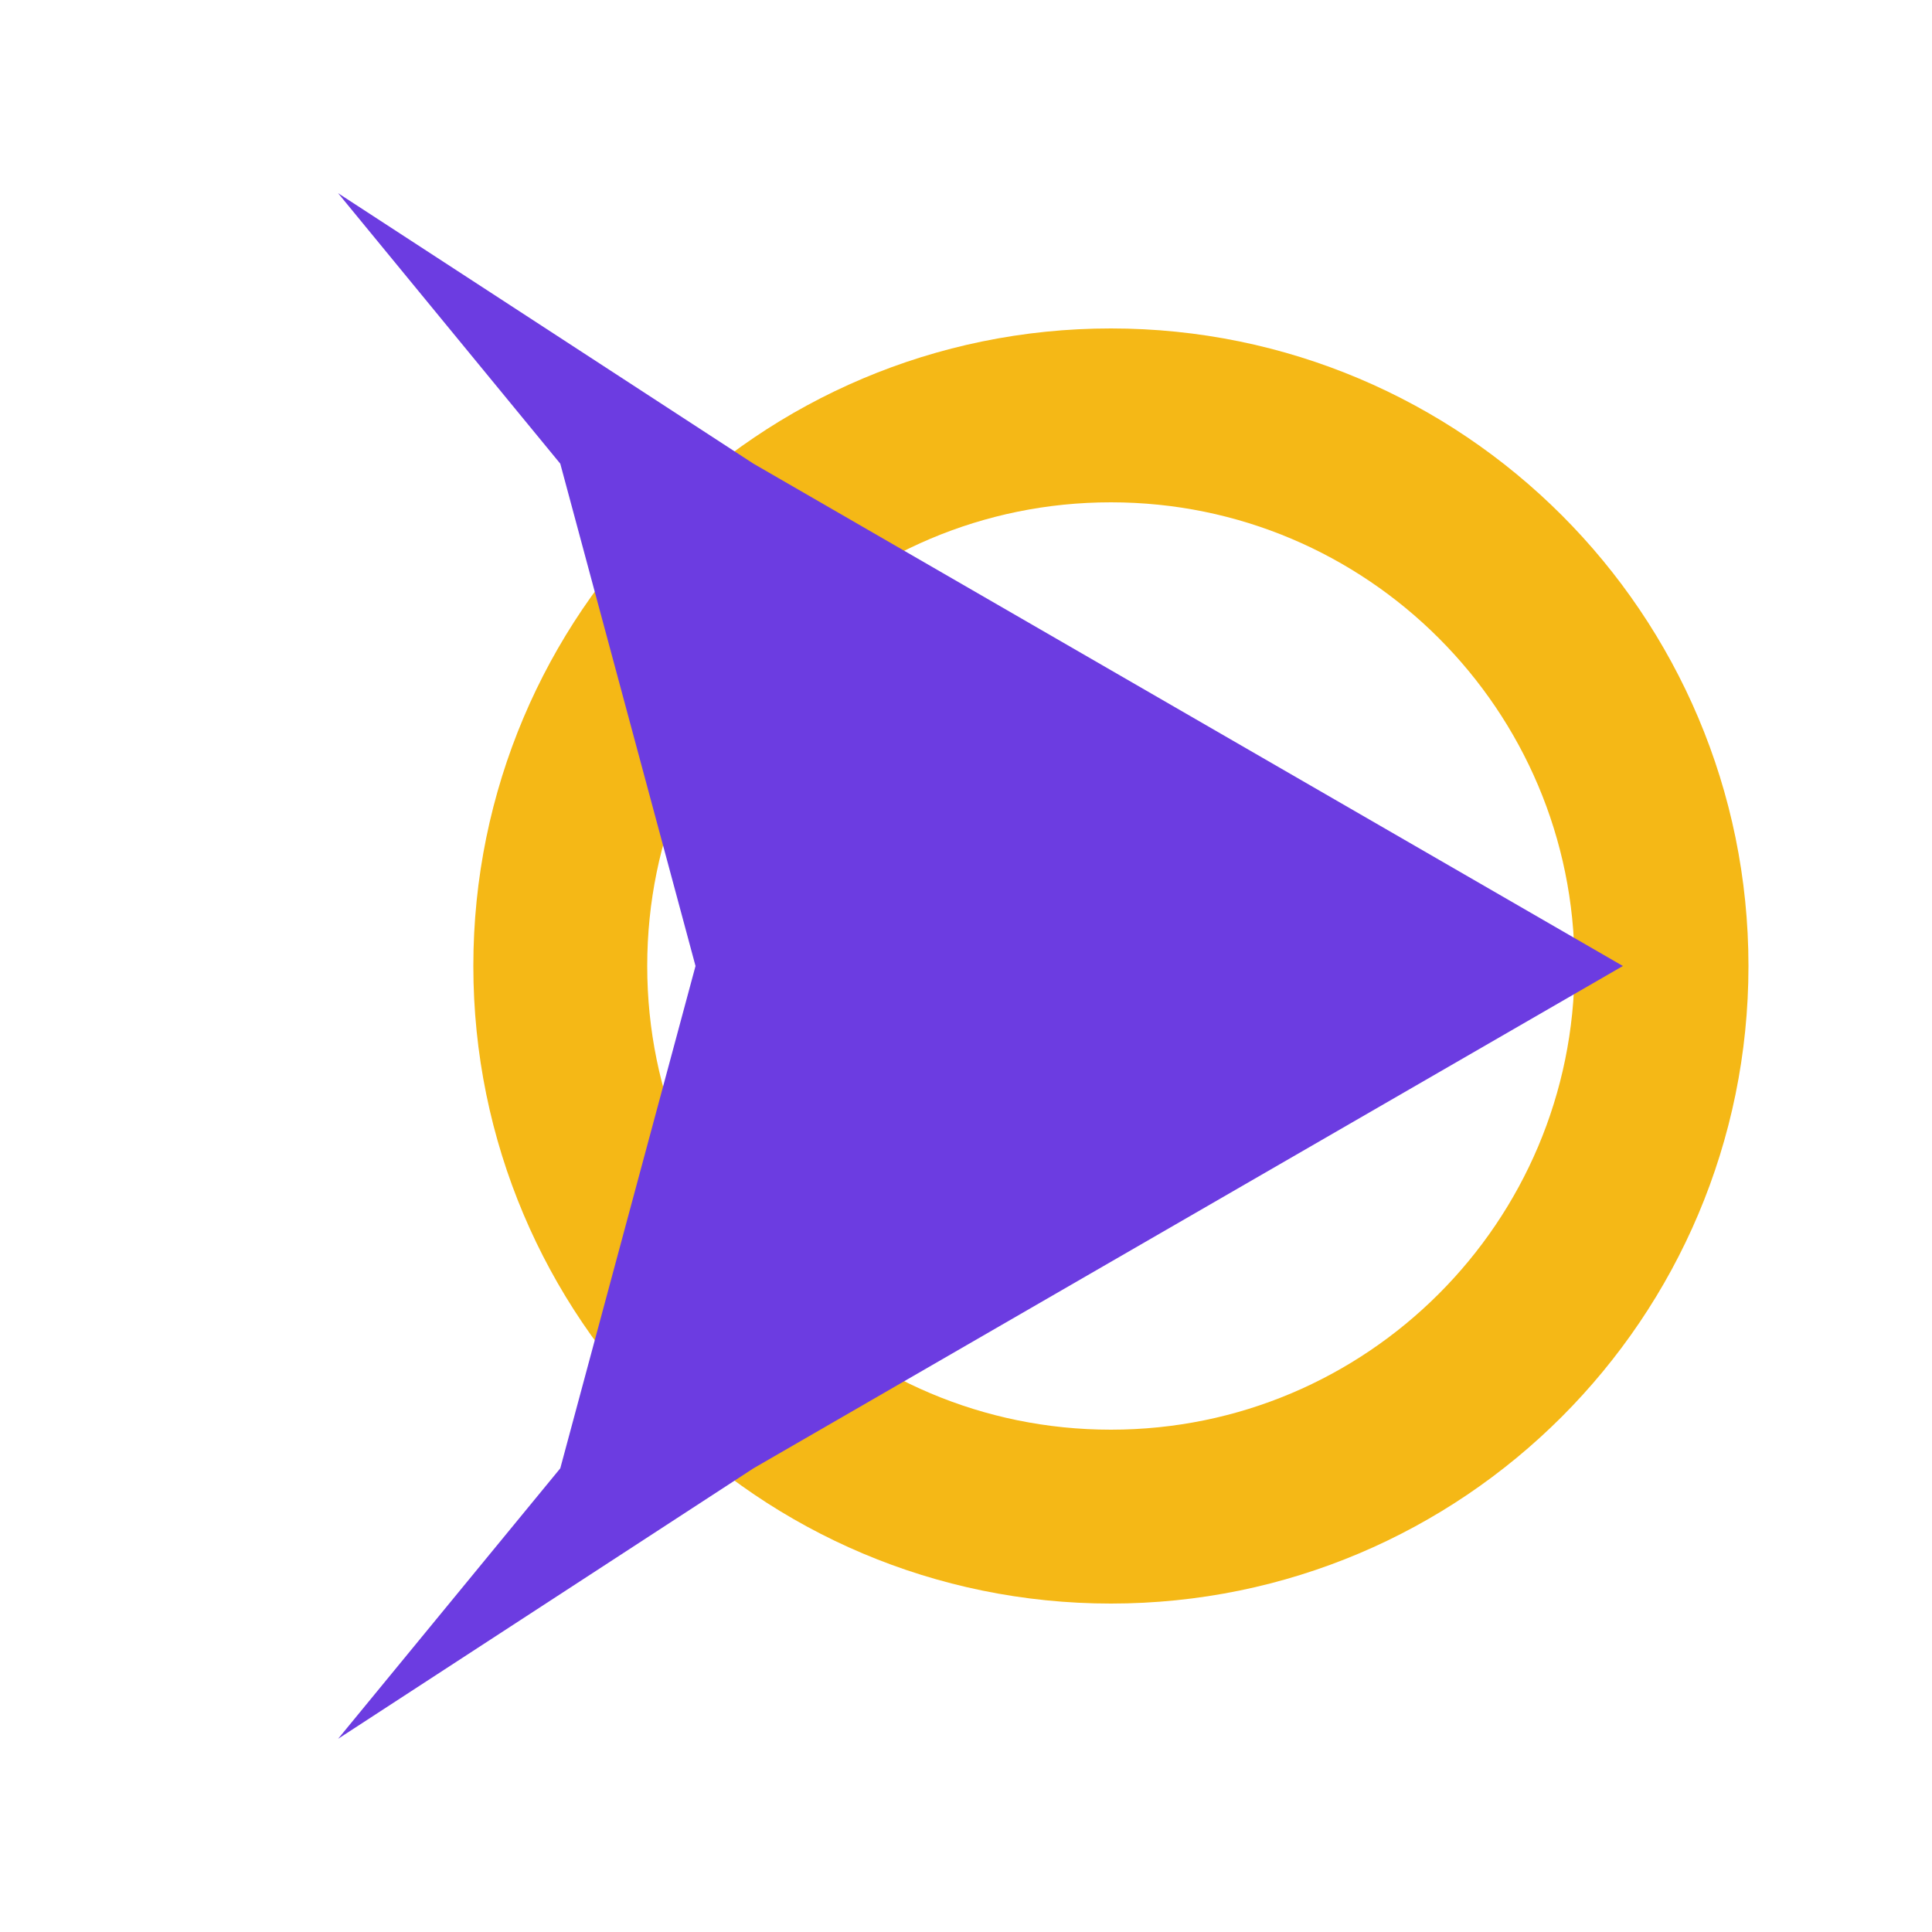
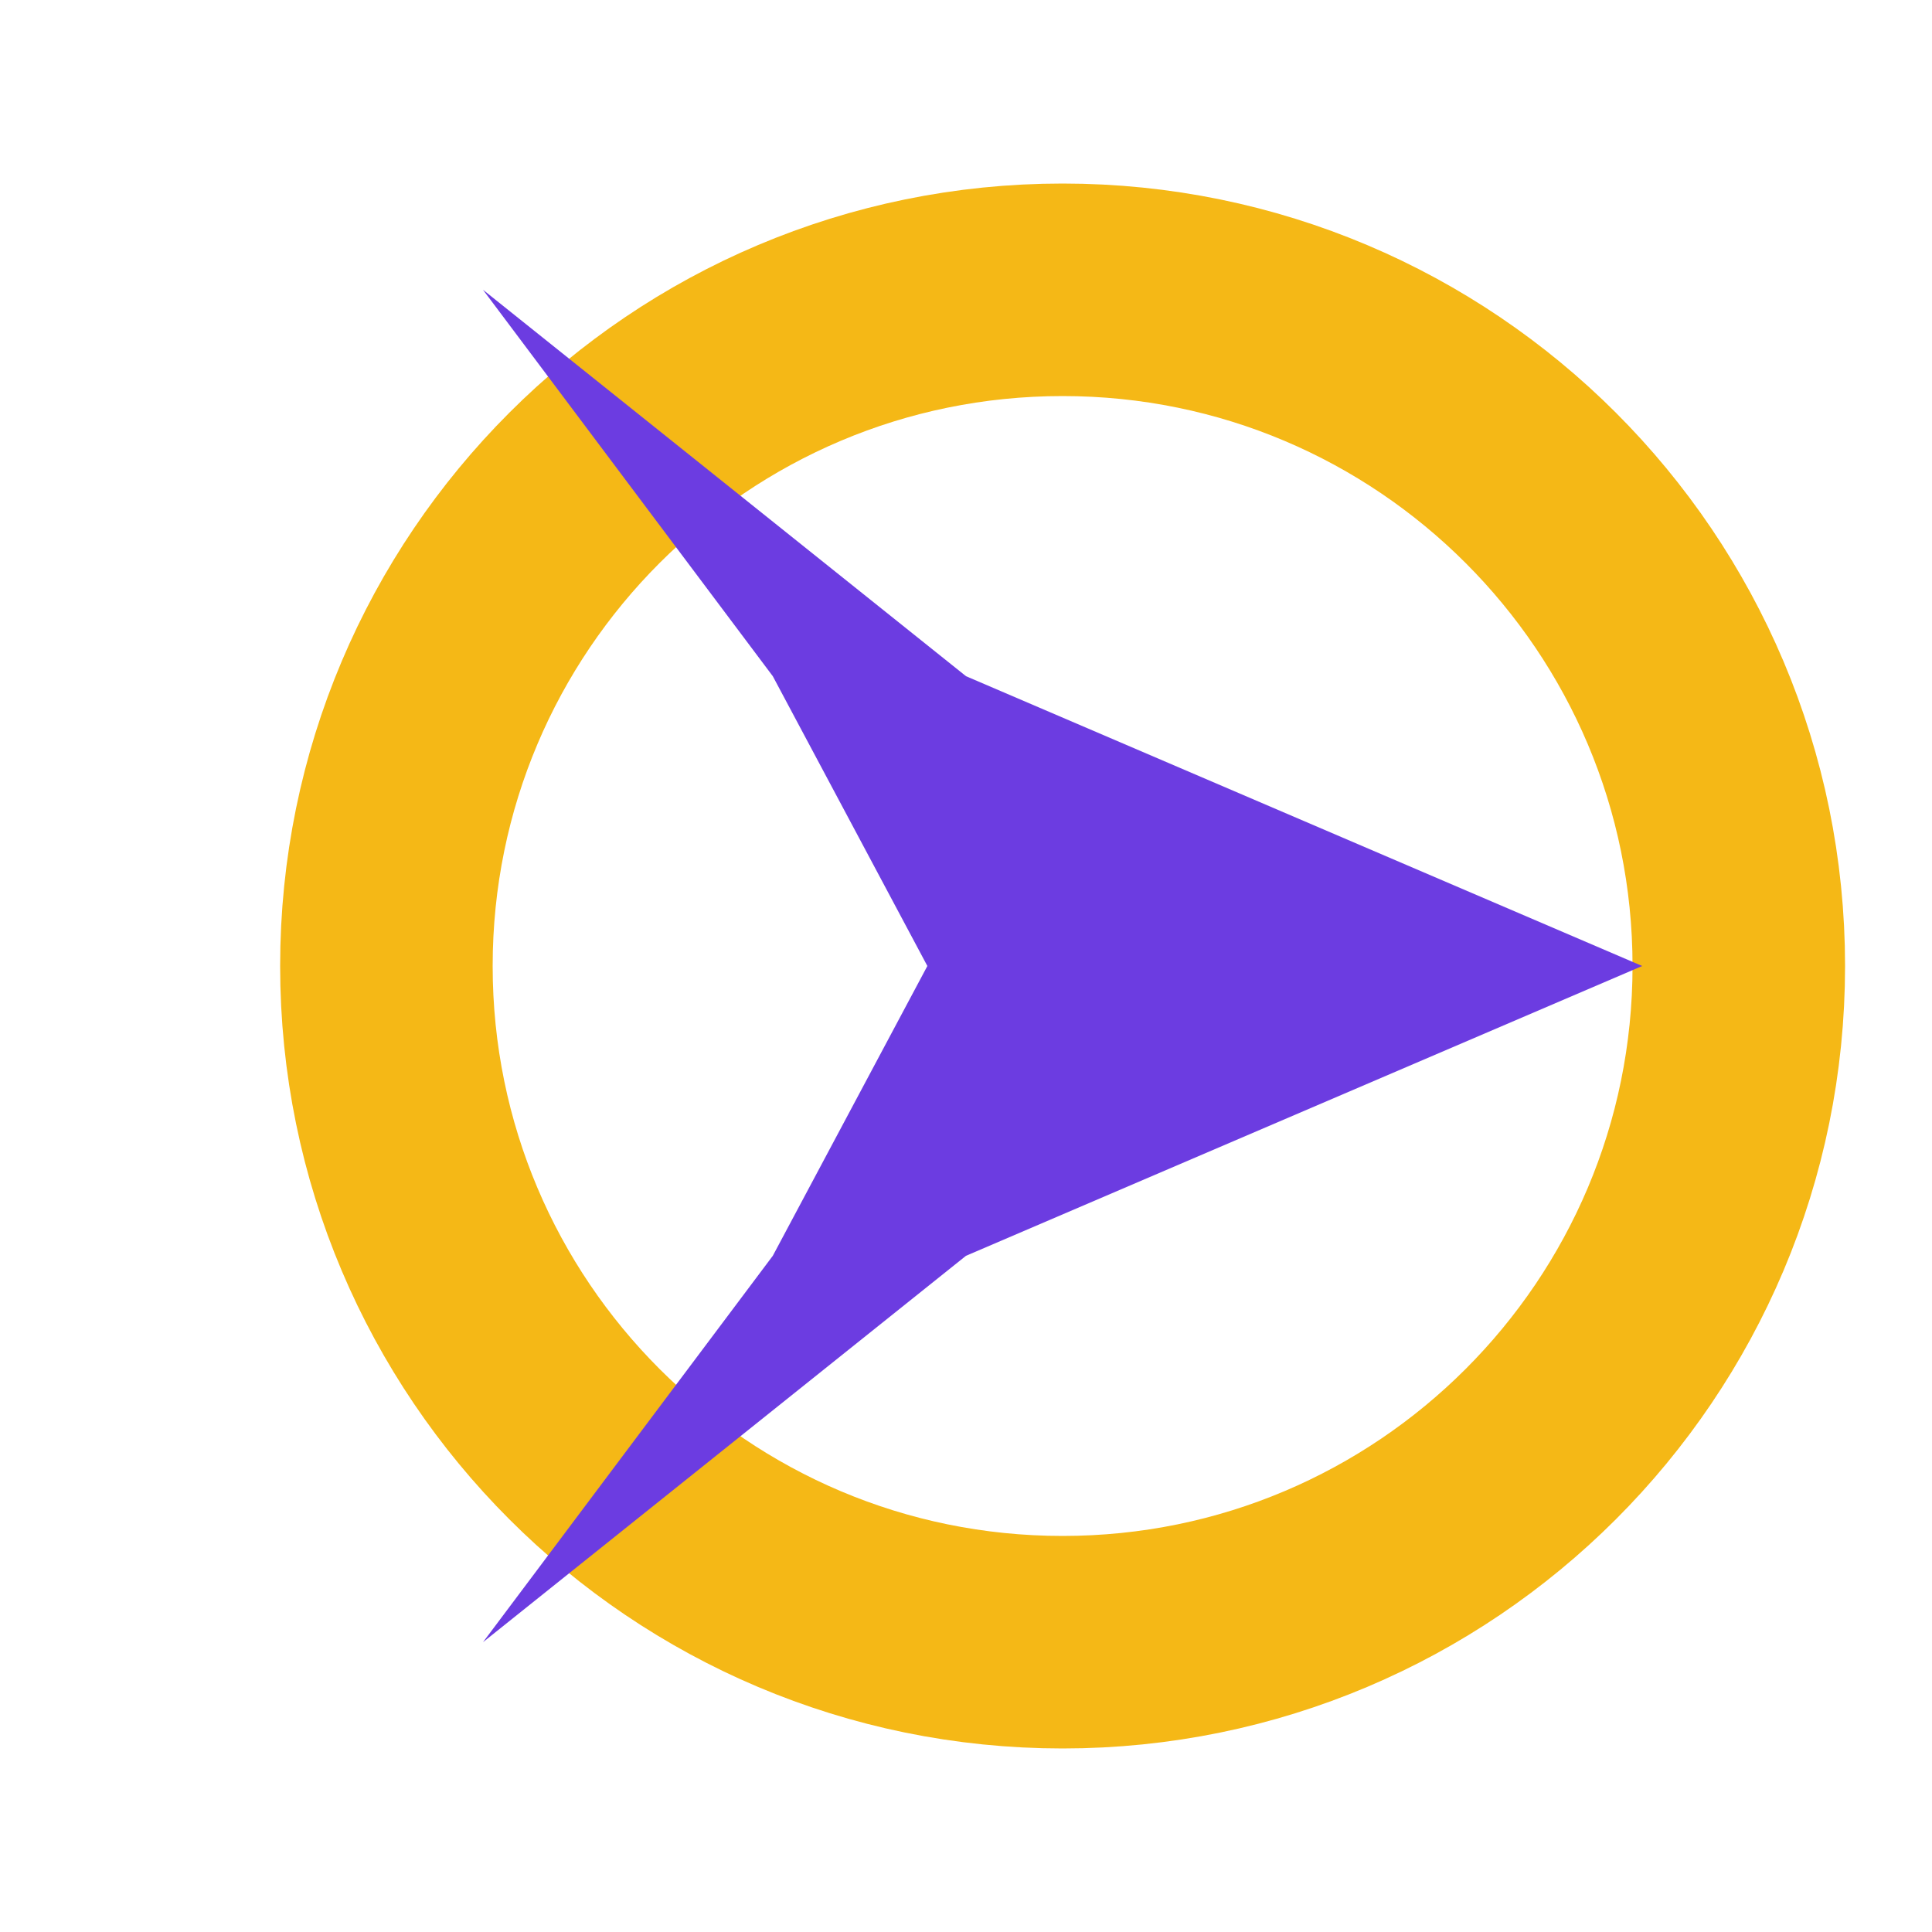
- <svg xmlns="http://www.w3.org/2000/svg" viewBox="0 0 200 200" fill="none">
-   <circle cx="115" cy="100" r="57" stroke="#F5B816" stroke-width="18" fill="none" />
-   <path d="M 35 20 L 78 48 L 168 100 L 78 152 L 35 180 L 58 152 L 72 100 L 58 48 Z" fill="#6C3CE1" />
+ <svg xmlns="http://www.w3.org/2000/svg" viewBox="0 0 100 100" fill="none">
+   <circle cx="55" cy="50" r="35" stroke="#F5B816" stroke-width="11" fill="transparent" />
+   <path d="M 25 15 L 50 35 L 85 50 L 50 65 L 25 85 L 40 65 L 48 50 L 40 35 Z" fill="#6C3CE1" />
</svg>
